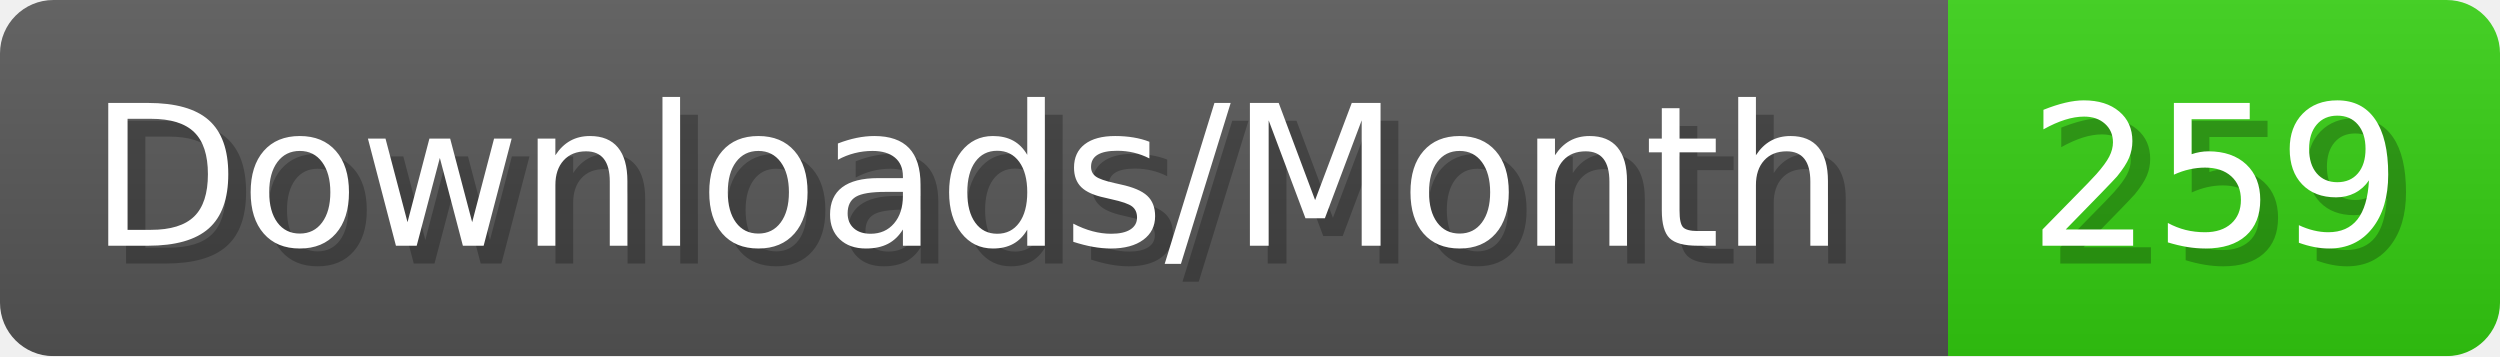
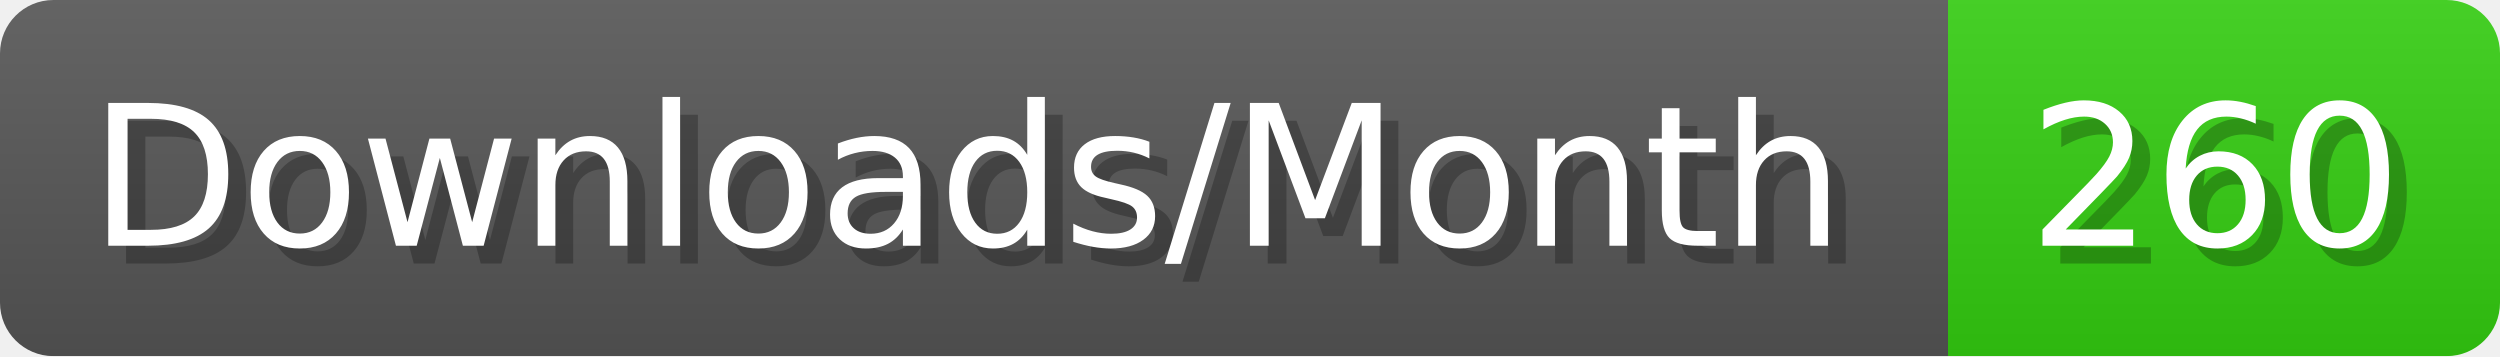
- <svg xmlns="http://www.w3.org/2000/svg" width="140.4" height="20" viewBox="0 0 1404 200" role="img" aria-label="Downloads/Month: 259">
+ <svg xmlns="http://www.w3.org/2000/svg" width="140.4" height="20" viewBox="0 0 1404 200" role="img" aria-label="Downloads/Month: 260">
  <linearGradient id="YlXUI" x2="0" y2="100%">
    <stop offset="0" stop-opacity=".1" stop-color="#EEE" />
    <stop offset="1" stop-opacity=".1" />
  </linearGradient>
  <mask id="JHhop">
    <rect width="1404" height="200" rx="30" fill="#FFF" />
  </mask>
  <g mask="url(#JHhop)">
    <rect width="1094" height="200" fill="#555" />
    <rect width="310" height="200" fill="#3C1" x="1094" />
    <rect width="1404" height="200" fill="url(#YlXUI)" />
  </g>
  <g aria-hidden="true" fill="#fff" text-anchor="start" font-family="Verdana,DejaVu Sans,sans-serif" font-size="110">
    <text x="60" y="148" textLength="994" fill="#000" opacity="0.25">Downloads/Month</text>
    <text x="50" y="138" textLength="994">Downloads/Month</text>
-     <text x="1149" y="148" textLength="210" fill="#000" opacity="0.25">259</text>
-     <text x="1139" y="138" textLength="210">259</text>
+     <text x="1149" y="148" textLength="210" fill="#000" opacity="0.25">260</text>
+     <text x="1139" y="138" textLength="210">260</text>
  </g>
</svg>
